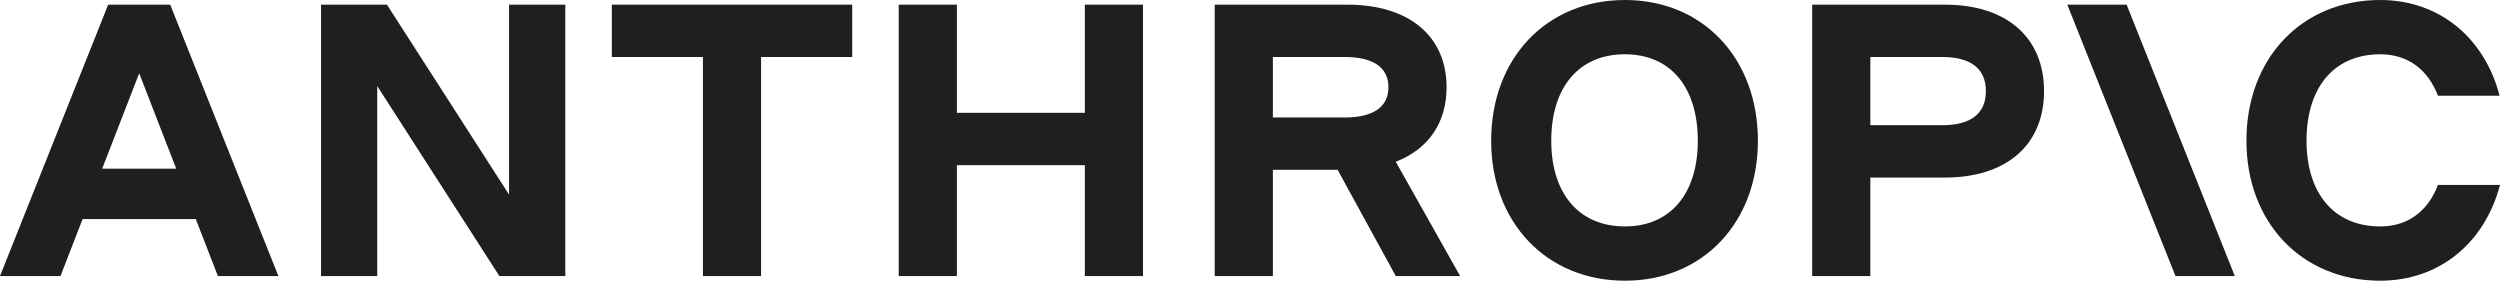
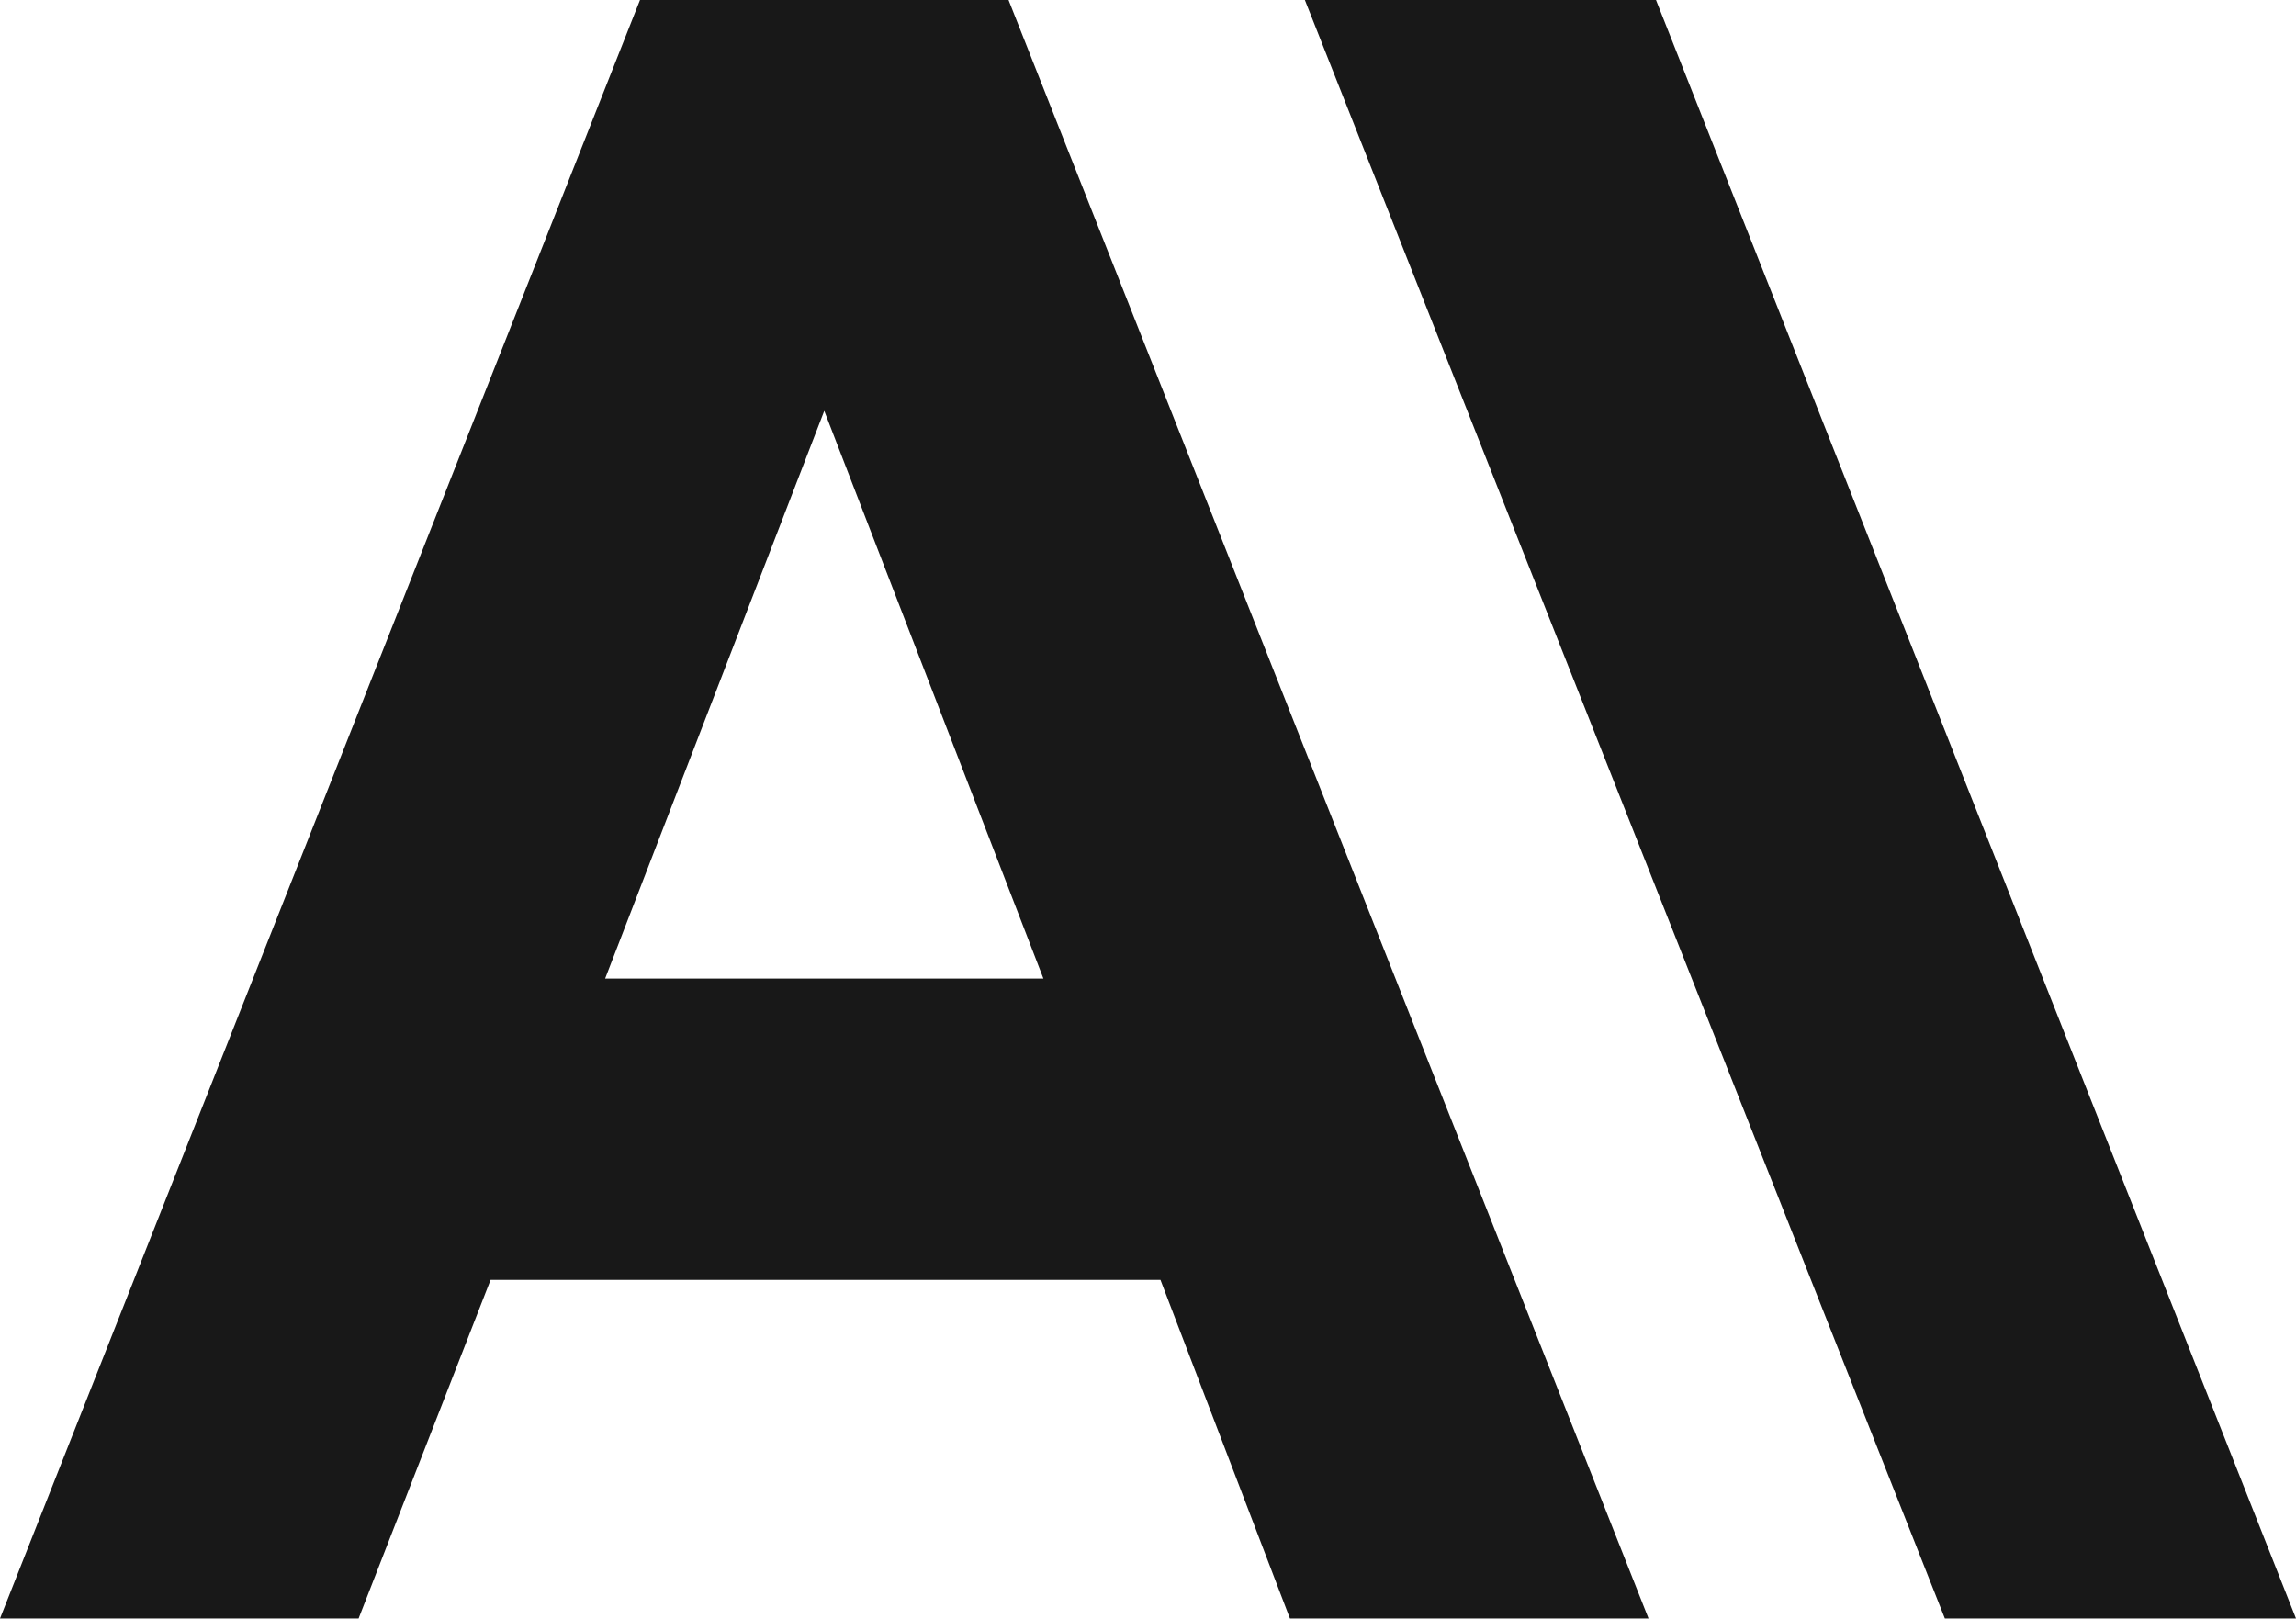
- <svg xmlns="http://www.w3.org/2000/svg" width="1024.2" height="115" viewBox="0 0 1024.2 115">
-   <defs>
-     <style>.a{fill:#1f1f1e;}</style>
-   </defs>
-   <path class="a" d="M250.649,23.349h37.328V113.094h23.825V23.349H349.13V1.906H250.649Z" />
-   <path class="a" d="M208.557,79.738,158.522,1.906H131.519V113.094h23.032V35.262l50.035,77.832h27.002V1.906H208.557Z" />
-   <path class="a" d="M444.434,46.222H392.017V1.906H368.191V113.094h23.826V67.666h52.417V113.094H468.26V1.906H444.434Z" />
-   <path class="a" d="M44.316,1.906,0,113.094H24.779l9.063-23.349H80.206L89.268,113.094h24.779L69.731,1.906ZM41.858,69.095l15.166-39.075L72.19,69.095Z" />
-   <path class="a" d="M665.698,0c-32.086,0-54.8,23.826-54.8,57.659,0,33.515,22.714,57.341,54.8,57.341,31.926,0,54.482-23.826,54.482-57.341C720.18,23.826,697.624,0,665.698,0Zm0,92.762c-18.744,0-30.18-13.342-30.18-35.104,0-22.079,11.436-35.421,30.18-35.421,18.584,0,29.861,13.342,29.861,35.421C695.559,79.42,684.282,92.762,665.698,92.762Z" />
-   <path class="a" d="M998.785,75.767c-4.13,10.801-12.39,16.996-23.668,16.996-18.743,0-30.179-13.342-30.179-35.104,0-22.079,11.436-35.421,30.179-35.421,11.278,0,19.538,6.195,23.668,16.996h25.255C1017.85,15.408,999.261,0,975.117,0c-32.085,0-54.799,23.826-54.799,57.659C920.318,91.174,943.032,115,975.117,115,999.42,115,1018,99.434,1024.2,75.767Z" />
-   <path class="a" d="M846.934,1.906,891.25,113.094h24.302L871.236,1.906Z" />
-   <path class="a" d="M796.74,1.906H742.417V113.094h23.826V72.749H796.74c25.256,0,40.663-13.342,40.663-35.421S821.996,1.906,796.74,1.906Zm-1.112,49.399H766.243V23.349h29.385c11.755,0,17.949,4.765,17.949,13.978S807.383,51.305,795.628,51.305Z" />
-   <path class="a" d="M592.631,35.739c0-20.967-15.407-33.833-40.663-33.833H497.645V113.094h23.826V69.572h26.525l23.827,43.522h26.368L571.807,66.257C585.05,61.166,592.631,50.446,592.631,35.739Zm-71.16-12.39h29.385c11.754,0,17.949,4.289,17.949,12.39s-6.195,12.39-17.949,12.39H521.471Z" />
+ <svg xmlns="http://www.w3.org/2000/svg" version="1.1" id="Layer_1" x="0px" y="0px" viewBox="0 0 92.2 65" style="enable-background:new 0 0 92.2 65;" xml:space="preserve">
+   <style type="text/css">
+   .st0{fill:#181818;}
+  </style>
+   <path class="st0" d="M66.5,0H52.4l25.7,65h14.1L66.5,0z M25.7,0L0,65h14.4l5.3-13.6h26.9L51.8,65h14.4L40.5,0C40.5,0,25.7,0,25.7,0z   M24.3,39.3l8.8-22.8l8.8,22.8H24.3z">
+  </path>
</svg>
